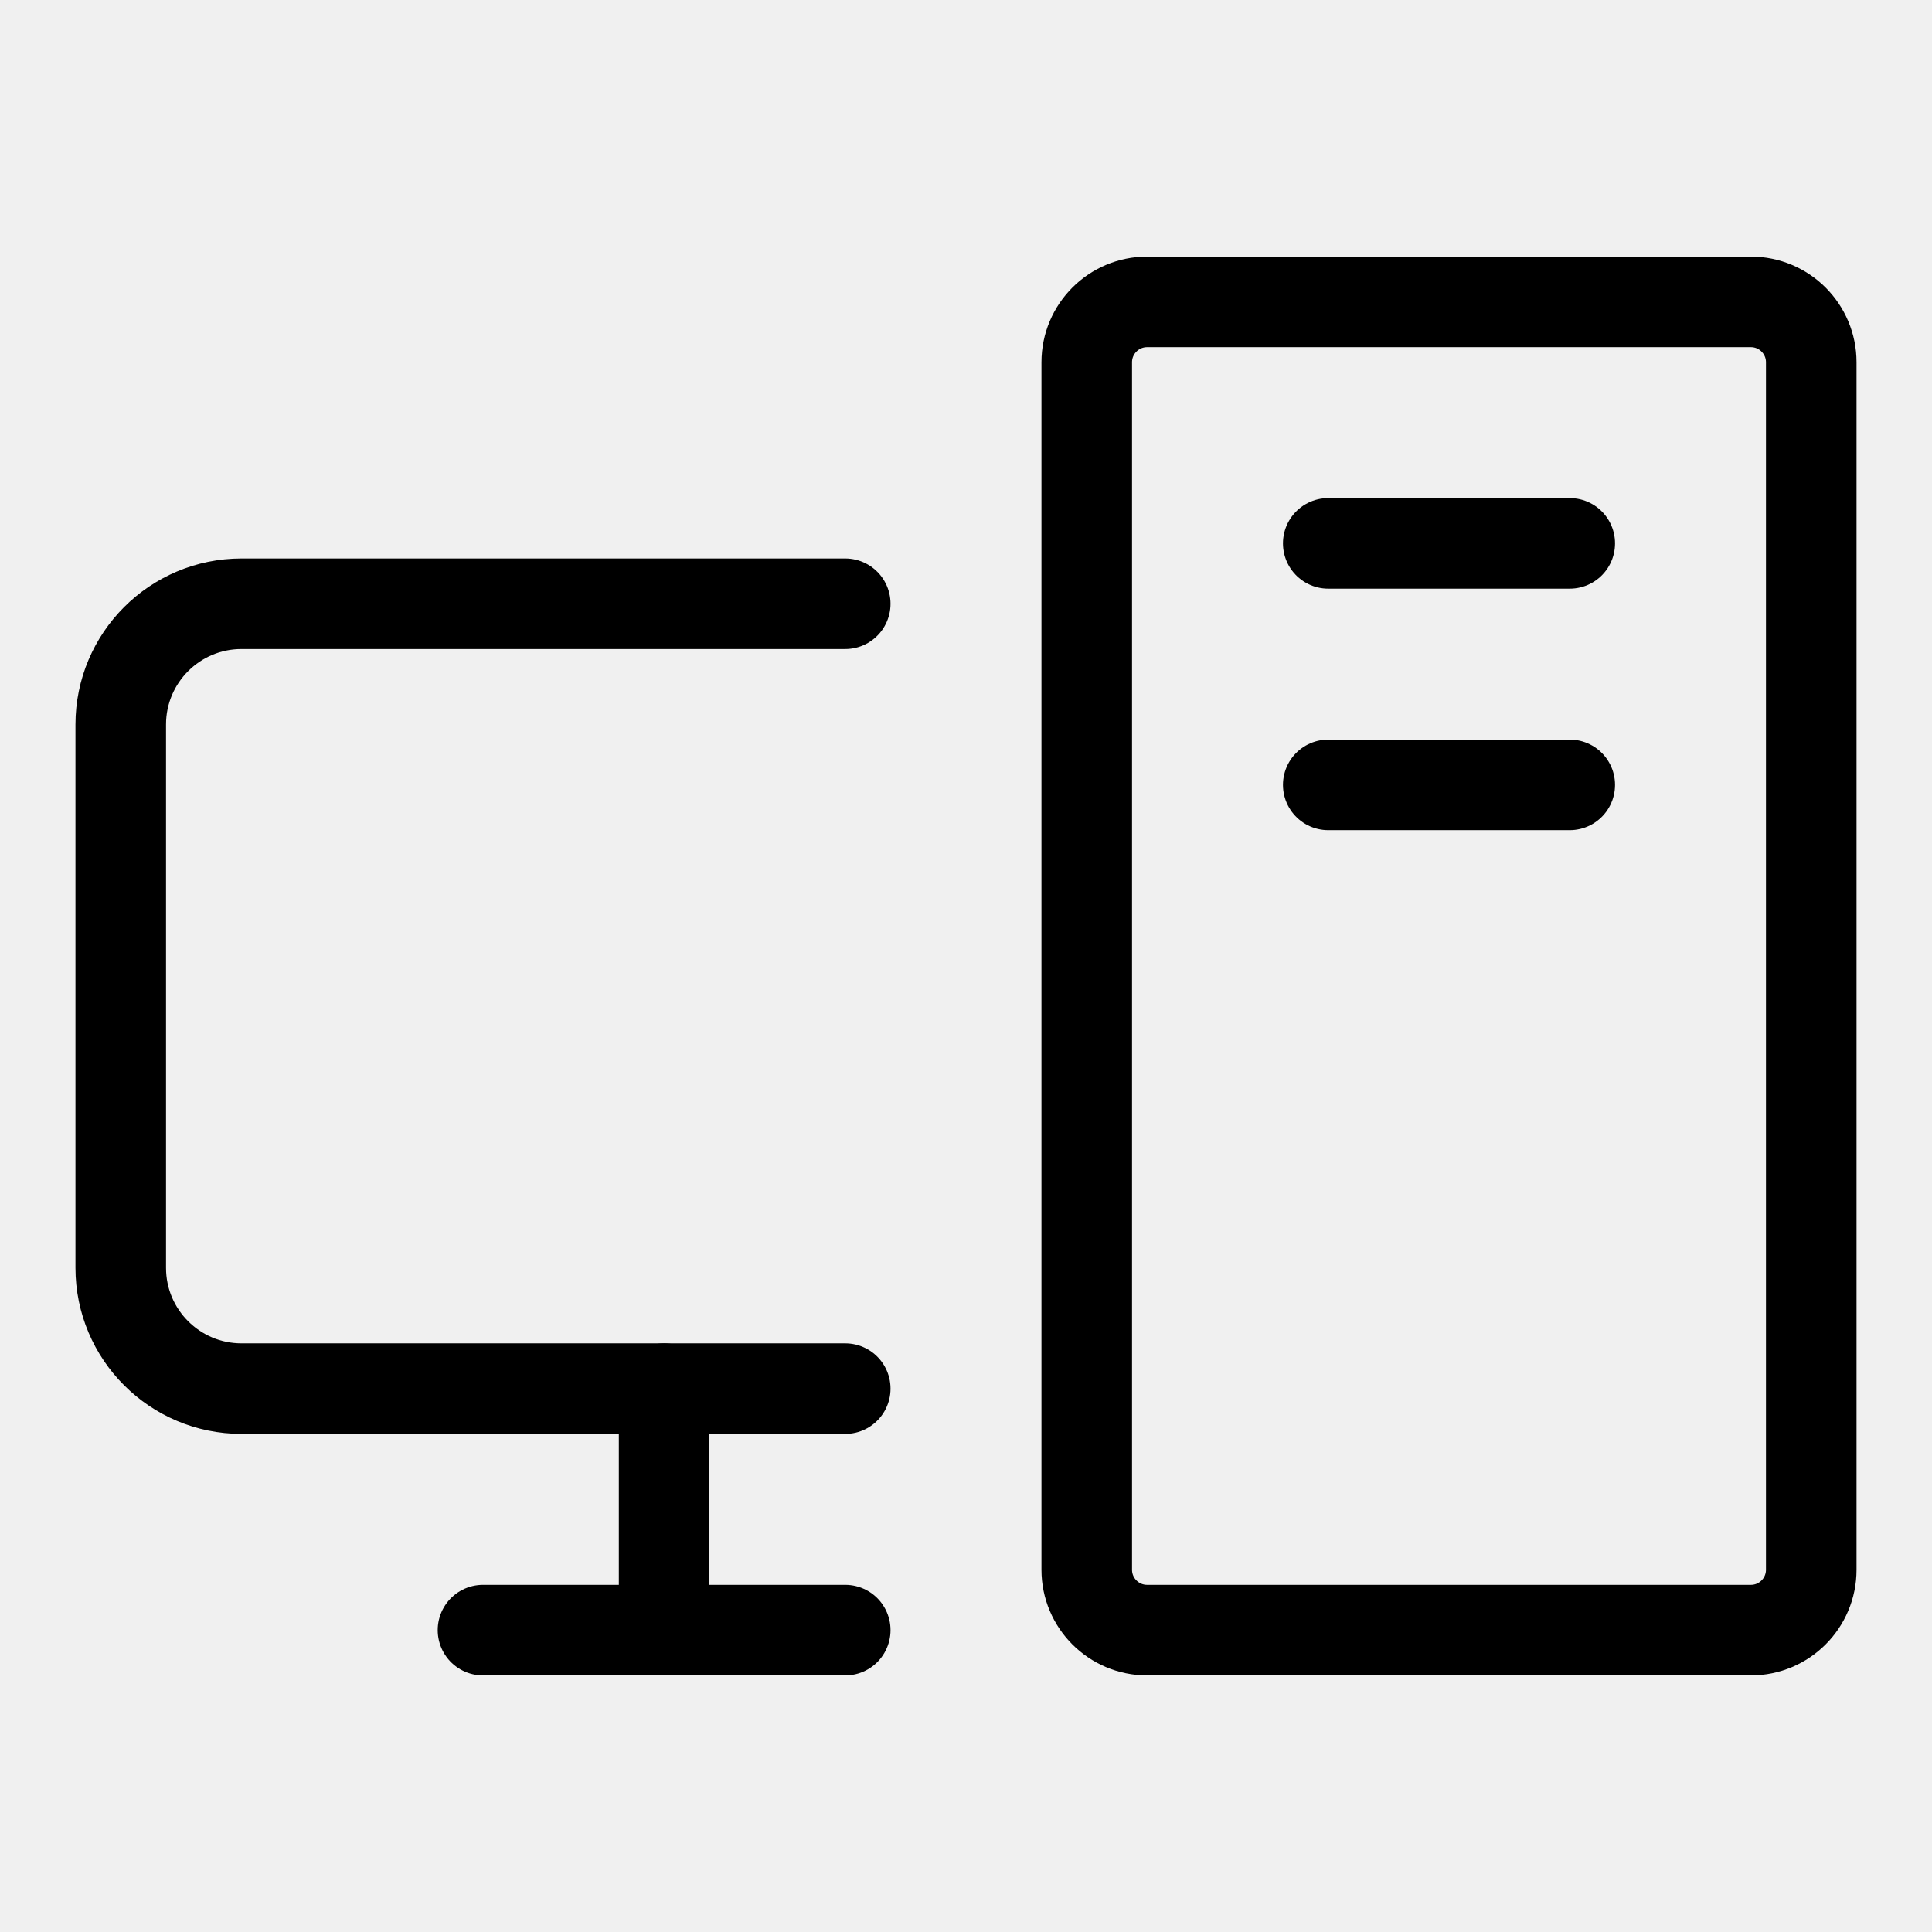
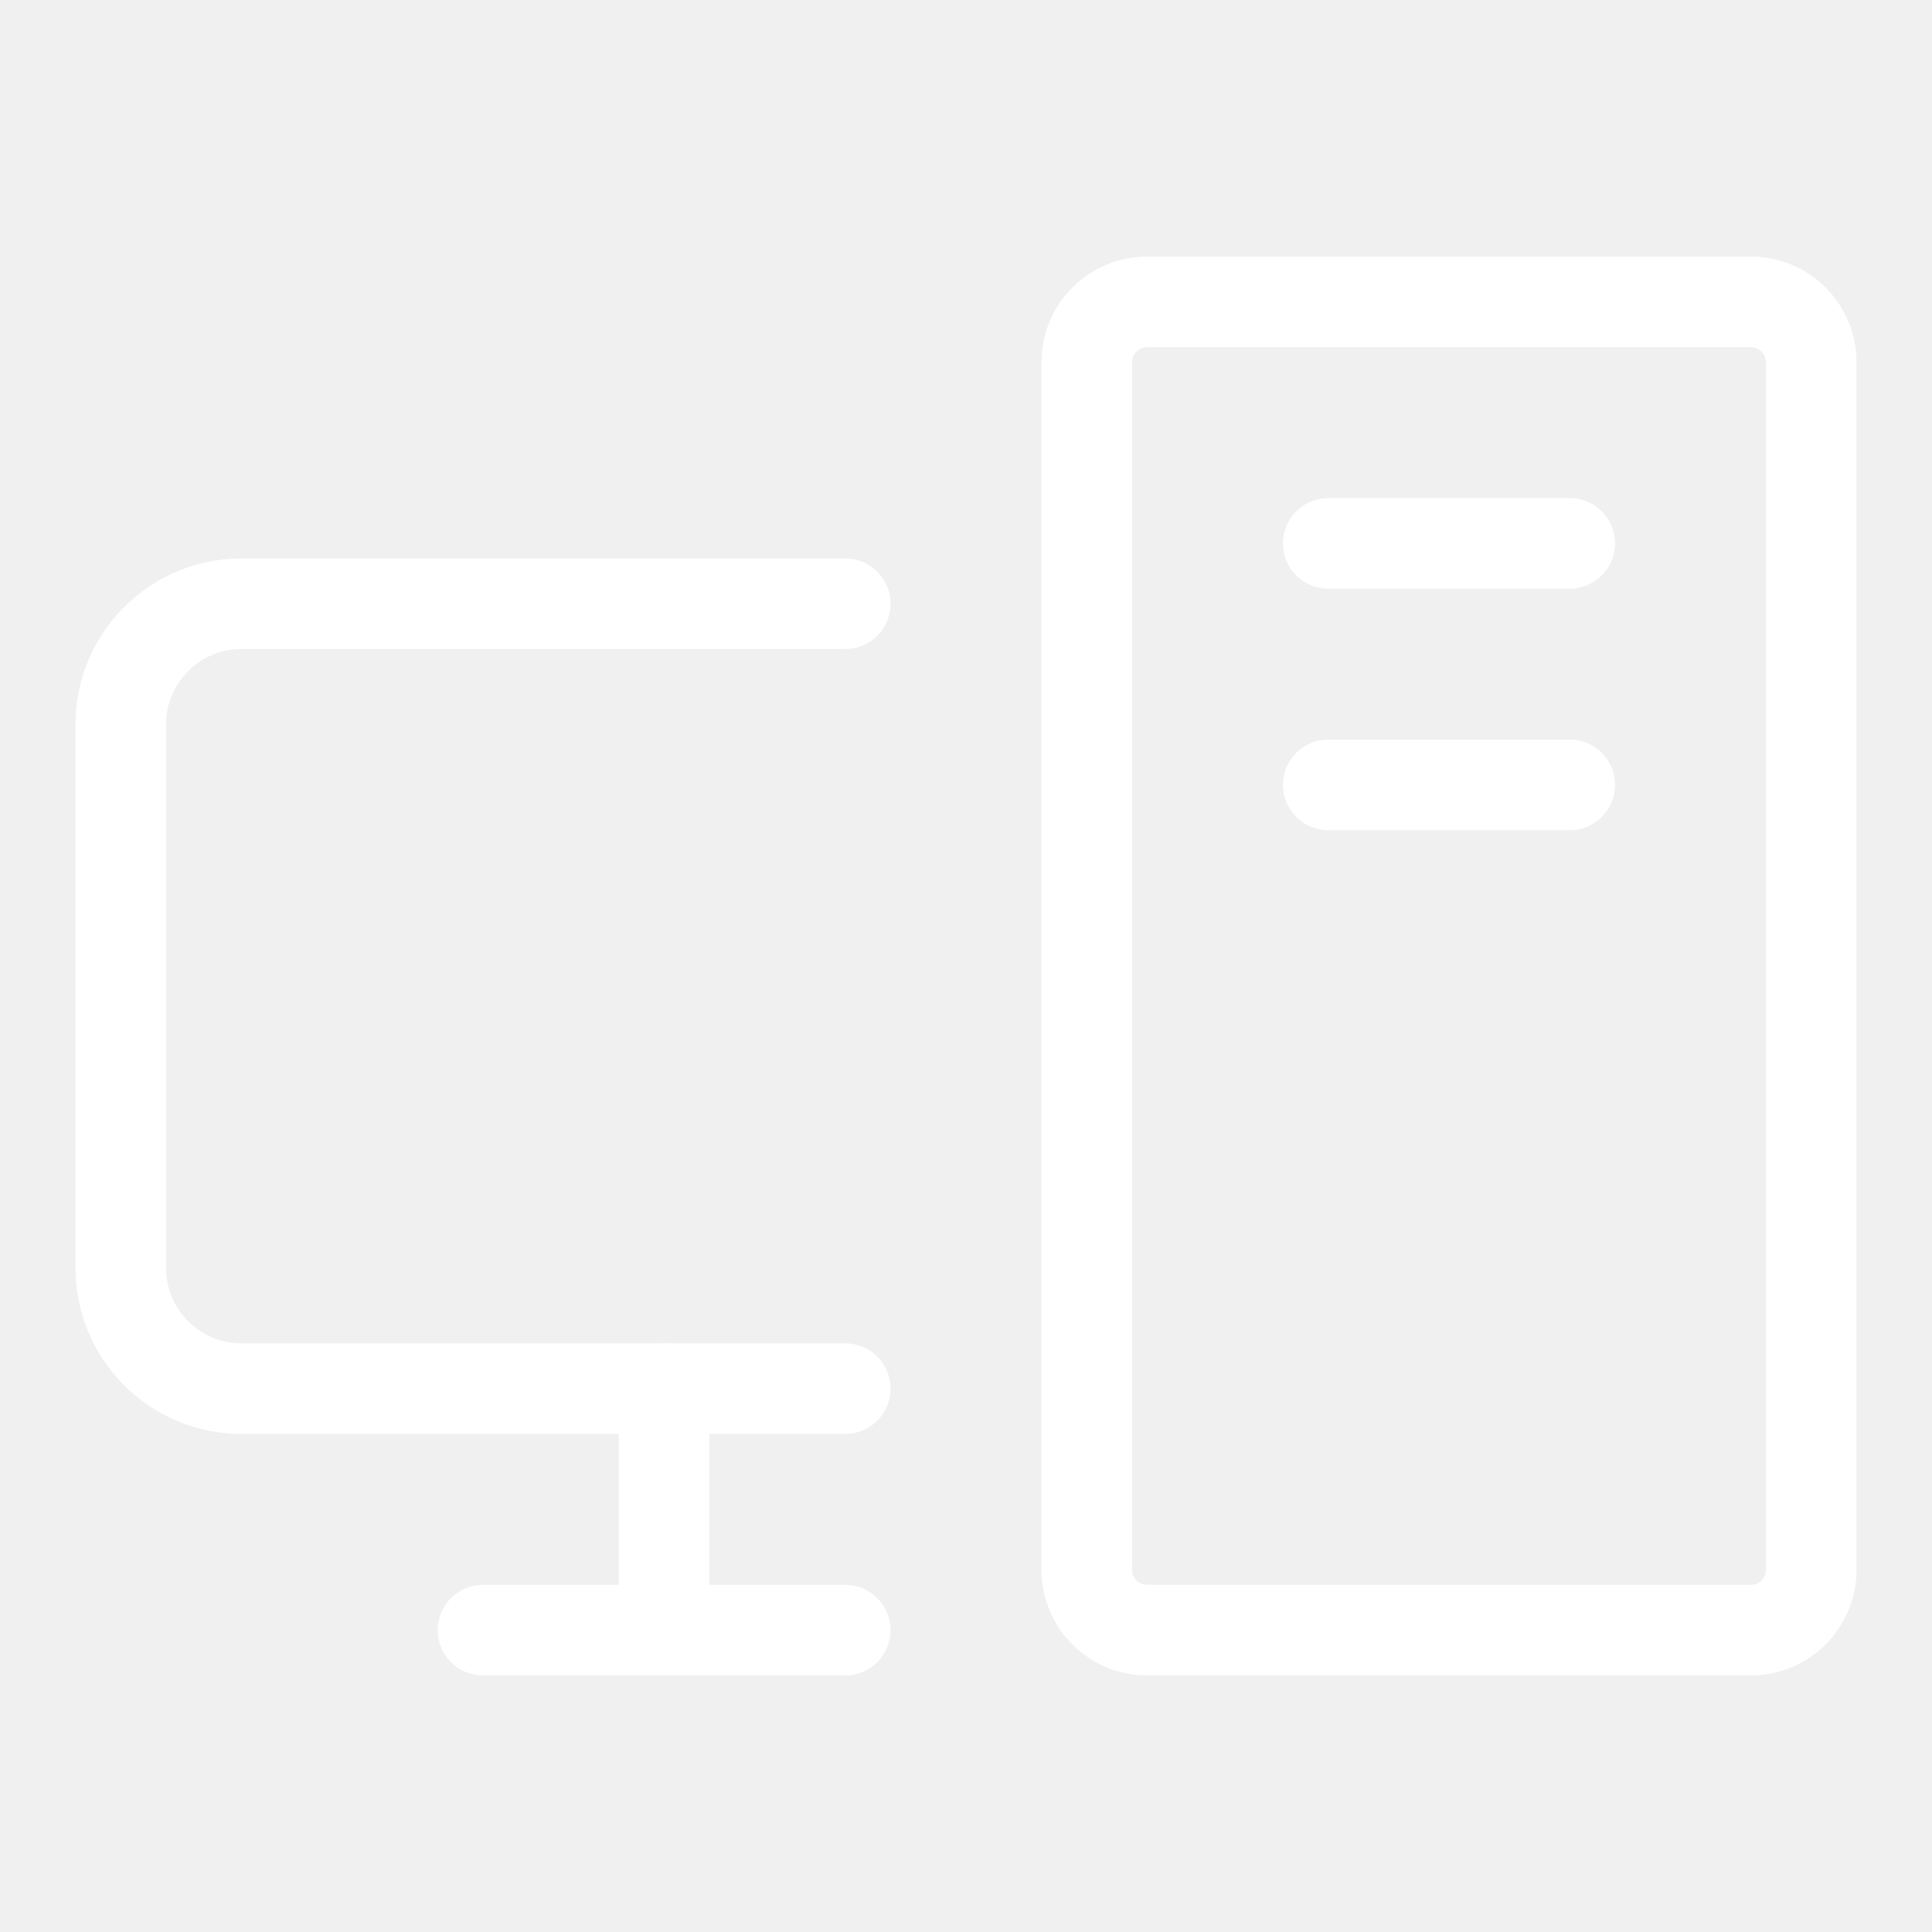
<svg xmlns="http://www.w3.org/2000/svg" viewBox="0 0 256 256">
  <rect fill="none" height="256" width="256" />
-   <path d="M112,184H32a16,16,0,0,1-16-16V96A16,16,0,0,1,32,80h80" fill="none" stroke="#000" stroke-linecap="round" stroke-linejoin="round" stroke-width="12" />
-   <line fill="none" stroke="#000" stroke-linecap="round" stroke-linejoin="round" stroke-width="12" x1="112" x2="64" y1="216" y2="216" />
-   <line fill="none" stroke="#000" stroke-linecap="round" stroke-linejoin="round" stroke-width="12" x1="208" x2="176" y1="72" y2="72" />
-   <line fill="none" stroke="#000" stroke-linecap="round" stroke-linejoin="round" stroke-width="12" x1="208" x2="176" y1="104" y2="104" />
-   <rect fill="none" height="176" rx="8" stroke="#000" stroke-linecap="round" stroke-linejoin="round" stroke-width="12" width="96" x="144" y="40" />
-   <line fill="none" stroke="#000" stroke-linecap="round" stroke-linejoin="round" stroke-width="12" x1="88" x2="88" y1="184" y2="216" />
+   <path d="M112,184H32a16,16,0,0,1-16-16V96A16,16,0,0,1,32,80h80" fill="none" stroke="#fff" stroke-linecap="round" stroke-linejoin="round" stroke-width="12" />
+   <line fill="none" stroke="#fff" stroke-linecap="round" stroke-linejoin="round" stroke-width="12" x1="112" x2="64" y1="216" y2="216" />
+   <line fill="none" stroke="#fff" stroke-linecap="round" stroke-linejoin="round" stroke-width="12" x1="208" x2="176" y1="72" y2="72" />
+   <line fill="none" stroke="#fff" stroke-linecap="round" stroke-linejoin="round" stroke-width="12" x1="208" x2="176" y1="104" y2="104" />
+   <rect fill="none" height="176" rx="8" stroke="#fff" stroke-linecap="round" stroke-linejoin="round" stroke-width="12" width="96" x="144" y="40" />
+   <line fill="none" stroke="#fff" stroke-linecap="round" stroke-linejoin="round" stroke-width="12" x1="88" x2="88" y1="184" y2="216" />
</svg>
